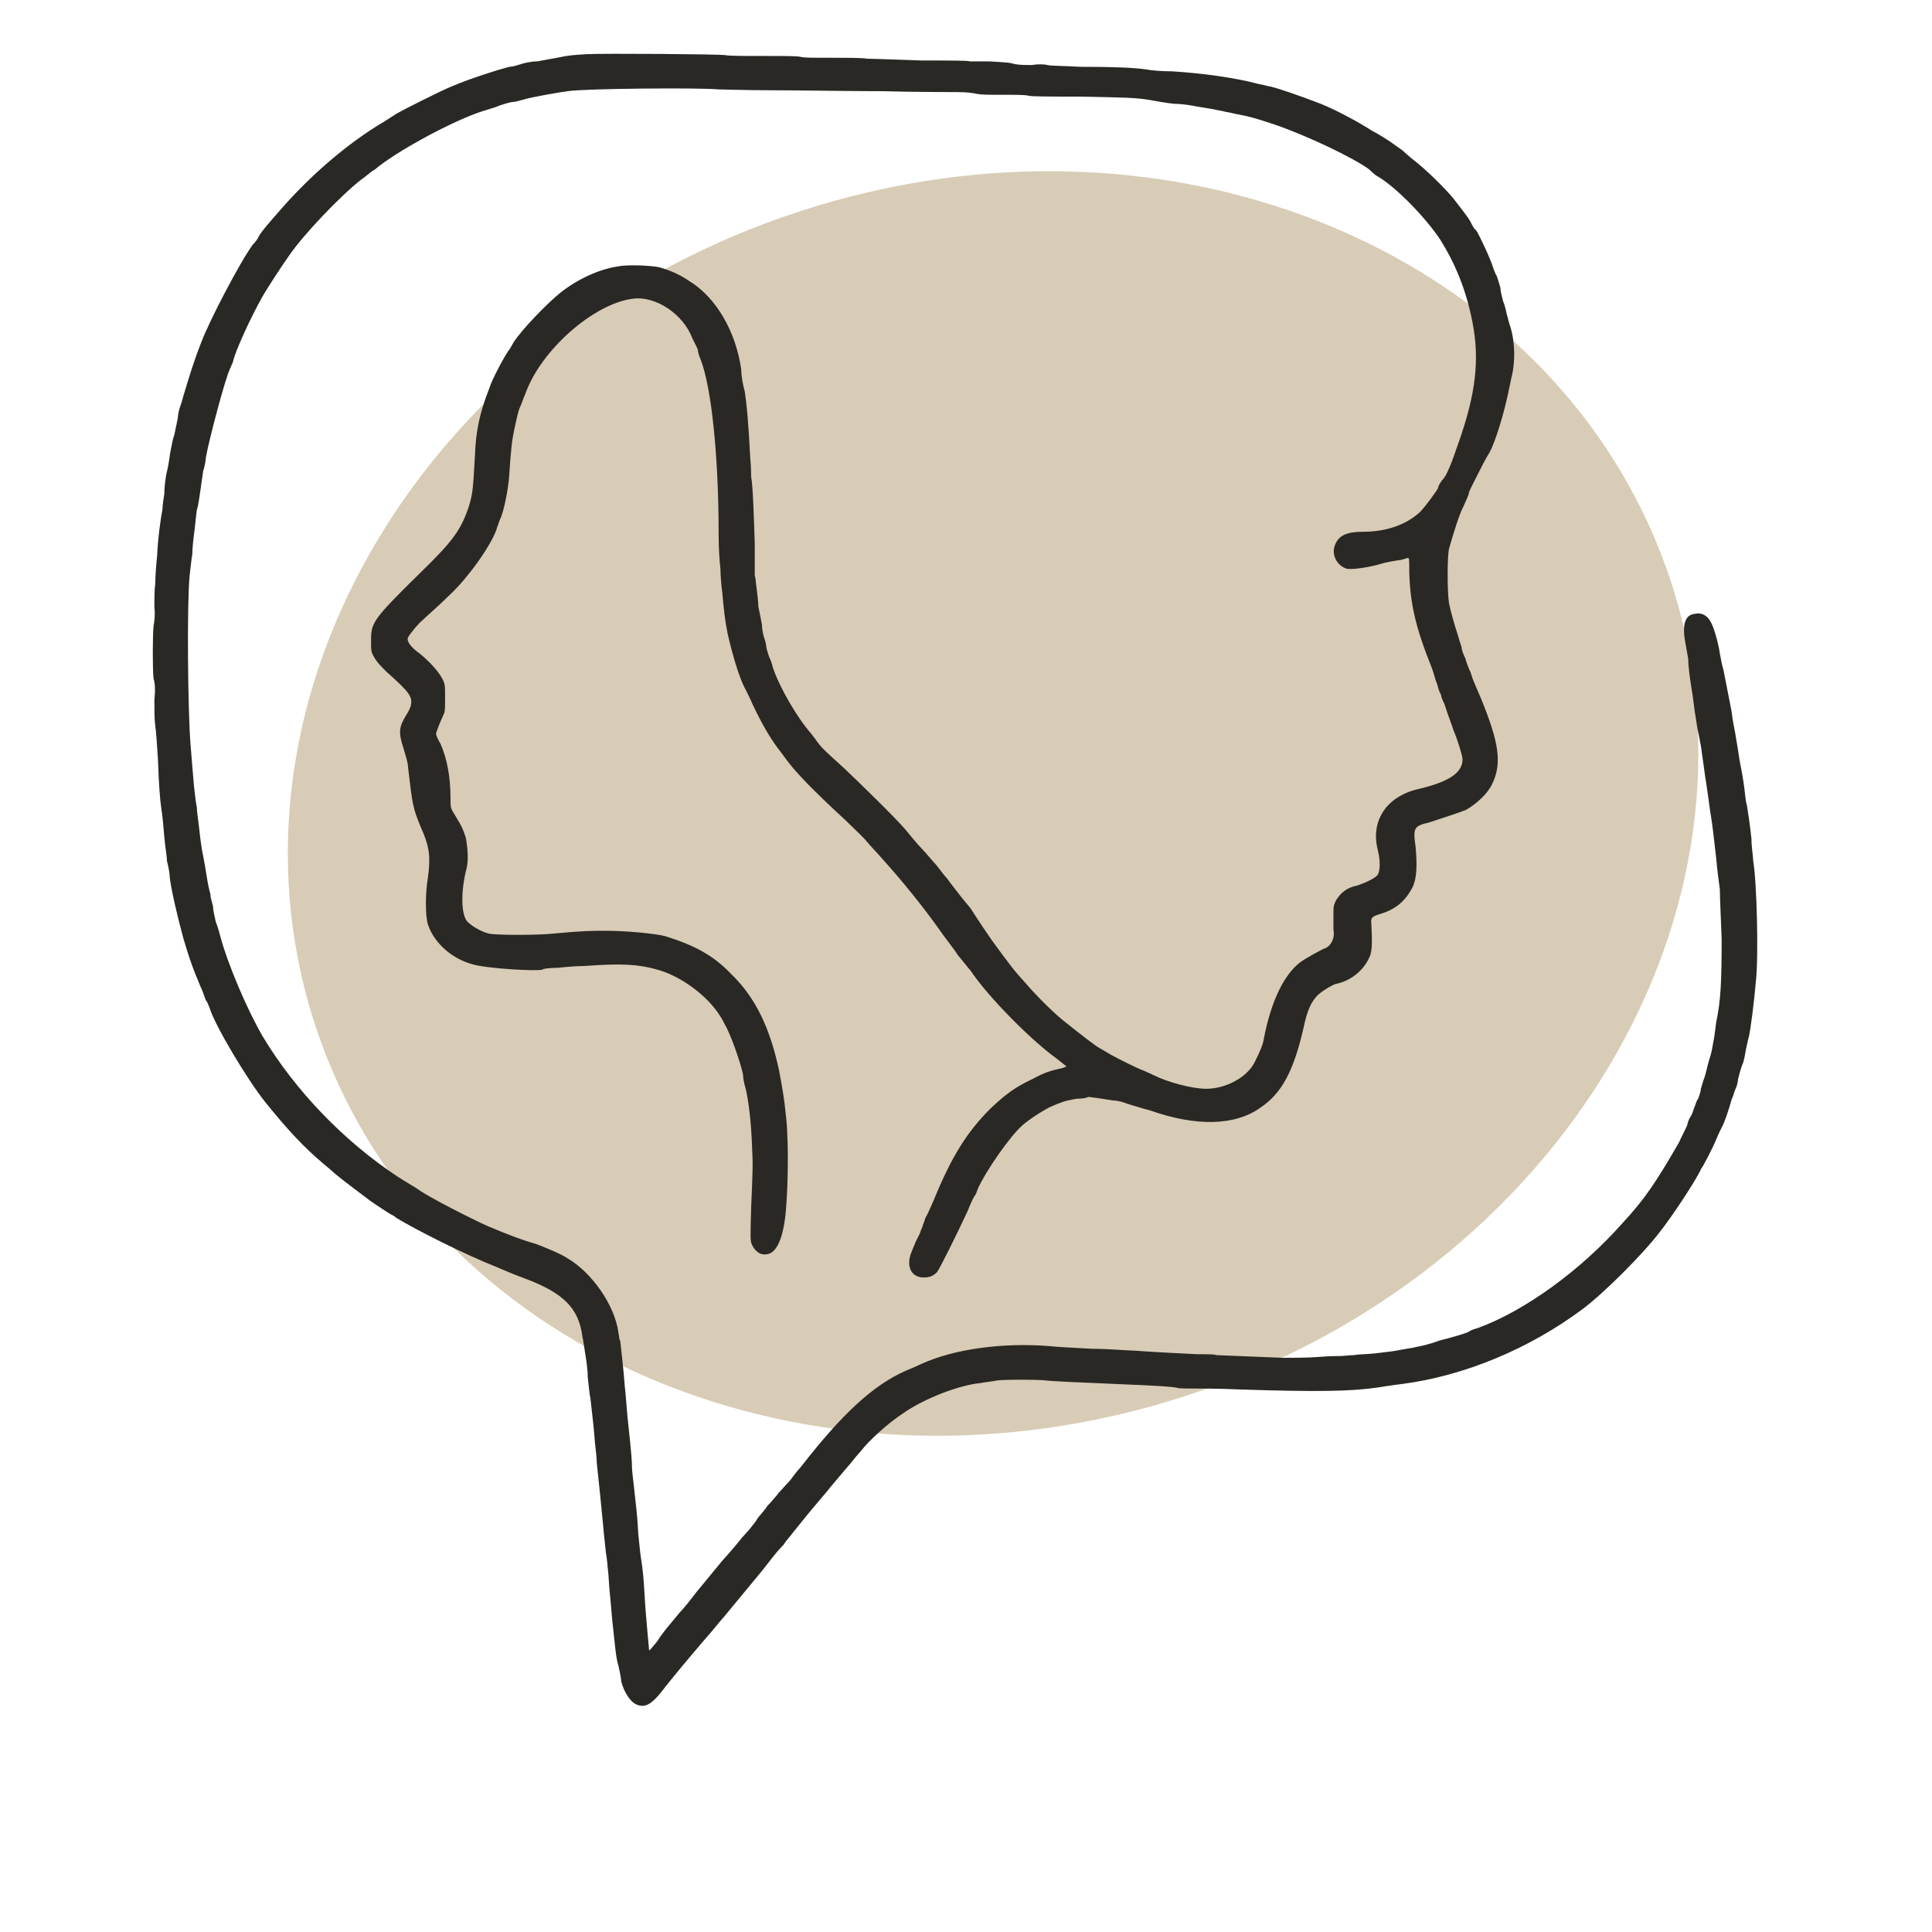
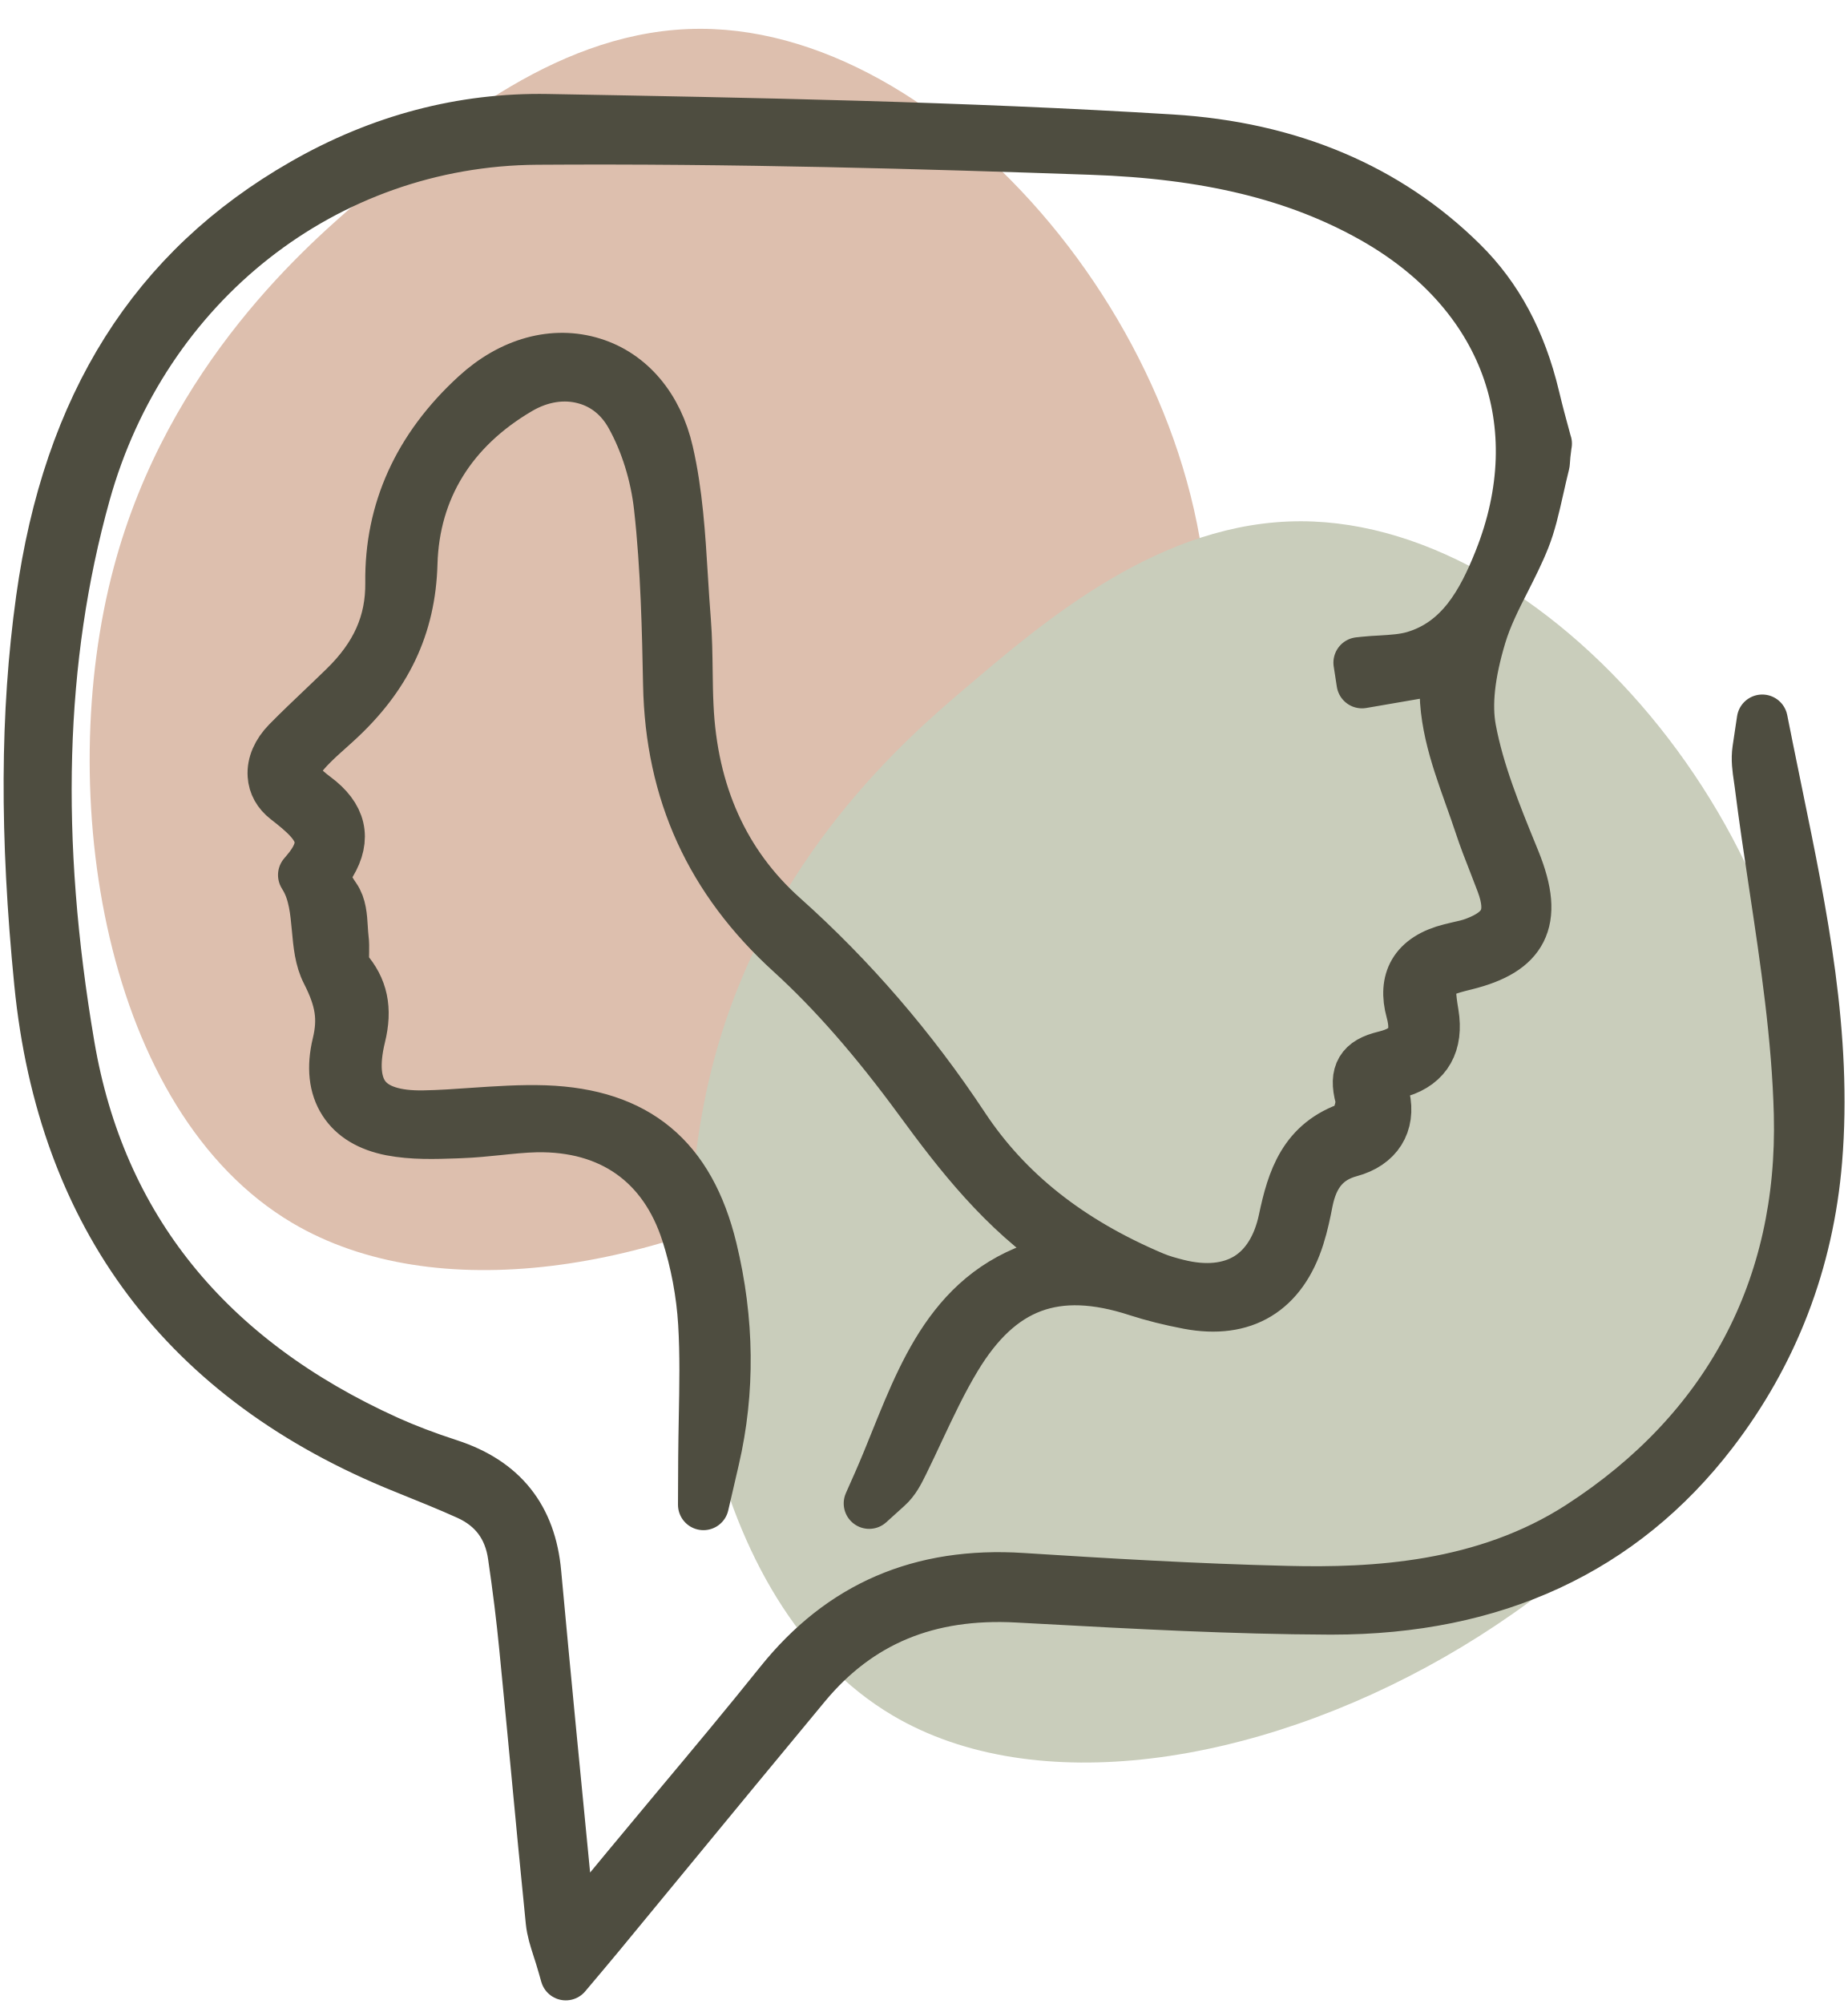
- <svg xmlns="http://www.w3.org/2000/svg" viewBox="560 40 2140 2140">
-   <ellipse cx="1660" cy="930" rx="790" ry="690" transform="rotate(-18 1660 930)" fill="#D8CCB6" />
-   <path transform="matrix(1 0 0 -1 0 2220)" fill="#2A2824" d="M1210 2120 c-15 -1 -19 -1 -33 -4 -6 -1 -16 -3 -22 -4 -7 0 -15 -2 -18 -3 -3 -1 -9 -3 -13 -3 -15 -4 -43 -13 -62 -21 -15 -6 -58 -28 -63 -31 -1 -1 -8 -5 -14 -9 -39 -23 -81 -59 -114 -97 -15 -17 -20 -23 -24 -29 -1 -3 -4 -7 -7 -10 -14 -19 -48 -84 -57 -108 -1 -3 -4 -10 -6 -16 -5 -14 -12 -37 -14 -44 -1 -3 -2 -8 -3 -10 -1 -3 -3 -9 -3 -14 -1 -5 -3 -14 -4 -19 -2 -5 -3 -13 -4 -17 -1 -5 -2 -15 -4 -23 -2 -8 -3 -19 -3 -25 -1 -6 -2 -13 -2 -17 -2 -10 -5 -31 -6 -52 -1 -9 -2 -23 -2 -30 -1 -7 -1 -19 -1 -26 1 -9 0 -17 -1 -22 -1 -13 -1 -46 0 -57 2 -7 2 -14 1 -25 0 -10 0 -21 1 -28 1 -6 2 -23 3 -38 1 -28 2 -42 4 -56 1 -5 2 -18 3 -29 1 -11 3 -23 3 -27 1 -4 3 -12 3 -18 2 -15 8 -41 15 -67 6 -20 8 -26 13 -39 3 -7 6 -15 8 -19 1 -3 3 -8 4 -11 2 -2 3 -6 4 -8 6 -20 42 -80 62 -105 25 -31 42 -49 63 -67 6 -5 12 -10 14 -12 7 -6 31 -24 39 -30 10 -7 18 -12 21 -14 2 -1 6 -3 8 -5 23 -14 77 -41 110 -54 21 -9 24 -10 32 -13 43 -16 60 -33 64 -64 1 -4 2 -12 3 -18 1 -6 3 -18 3 -27 1 -9 2 -20 3 -24 2 -17 4 -35 5 -49 1 -8 2 -18 2 -22 2 -18 5 -48 7 -69 1 -13 3 -27 3 -30 1 -4 2 -16 3 -26 1 -18 2 -23 4 -48 1 -8 2 -20 3 -28 1 -9 2 -18 4 -24 1 -5 3 -13 3 -17 3 -12 10 -23 17 -26 9 -4 16 0 26 12 14 18 30 37 47 57 10 11 20 24 23 27 9 11 29 35 43 52 3 4 8 10 11 14 3 4 9 11 13 15 3 5 8 10 10 13 5 6 15 19 27 33 5 6 12 14 15 18 6 7 10 12 22 26 4 5 9 11 11 13 9 12 31 32 48 43 23 16 62 31 85 33 5 1 14 2 19 3 11 1 42 1 53 0 7 -1 33 -2 78 -4 50 -2 61 -3 67 -4 2 -1 10 -1 17 -1 7 0 30 0 52 -1 89 -3 125 -2 153 2 7 1 19 3 28 4 69 9 141 39 200 83 24 18 67 61 86 86 14 18 35 50 42 63 1 2 3 5 3 6 2 2 13 23 17 33 2 5 5 11 6 13 3 5 8 20 11 31 2 4 3 9 4 11 1 2 3 7 3 11 1 4 3 12 5 17 2 4 3 12 4 17 1 4 2 10 3 13 2 8 6 39 8 63 3 27 1 109 -3 132 0 4 -2 16 -2 25 -2 19 -4 30 -5 37 -1 2 -2 11 -3 20 -1 8 -3 19 -4 24 -1 4 -2 12 -3 18 -1 5 -2 13 -3 18 -1 5 -3 15 -4 24 -3 16 -6 30 -9 46 -2 6 -3 14 -4 18 -1 9 -6 27 -9 33 -4 9 -11 13 -19 11 -11 -1 -14 -13 -10 -33 1 -5 2 -12 3 -17 0 -9 2 -23 5 -41 1 -7 2 -17 3 -22 1 -6 2 -14 3 -18 1 -4 2 -11 3 -15 3 -21 4 -29 5 -36 1 -5 2 -14 3 -20 1 -6 2 -16 3 -21 2 -12 3 -22 6 -48 1 -12 3 -27 4 -34 0 -8 1 -28 2 -55 0 -47 -1 -69 -6 -92 -1 -7 -2 -17 -3 -21 -1 -5 -2 -12 -3 -15 -1 -3 -3 -10 -4 -14 -1 -5 -3 -12 -4 -14 -1 -3 -2 -7 -3 -10 0 -3 -2 -8 -3 -11 -2 -2 -3 -7 -4 -9 -1 -2 -2 -7 -4 -10 -2 -3 -4 -8 -4 -10 -3 -7 -7 -14 -9 -19 -26 -45 -38 -63 -63 -90 -46 -52 -108 -97 -160 -116 -4 -1 -9 -3 -10 -4 -3 -2 -21 -7 -33 -10 -5 -2 -12 -4 -16 -5 -4 -1 -10 -2 -14 -3 -5 -1 -13 -2 -17 -3 -5 -1 -16 -2 -23 -3 -8 -1 -19 -1 -24 -2 -5 0 -12 -1 -14 -1 -2 0 -14 0 -25 -1 -12 -1 -30 -1 -40 -1 -28 1 -71 3 -74 3 -1 1 -11 1 -21 1 -18 1 -44 2 -70 4 -7 0 -28 2 -46 2 -18 1 -40 2 -48 3 -51 4 -105 -3 -142 -20 -4 -2 -11 -5 -16 -7 -37 -16 -72 -49 -117 -107 -4 -4 -9 -11 -12 -15 -4 -4 -9 -10 -12 -13 -3 -4 -9 -11 -13 -15 -3 -5 -9 -11 -11 -14 -2 -4 -6 -8 -8 -11 -2 -2 -6 -7 -9 -10 -3 -4 -13 -16 -23 -27 -10 -12 -22 -27 -28 -34 -6 -8 -14 -18 -18 -22 -14 -17 -18 -21 -25 -32 -5 -6 -8 -10 -9 -10 0 1 -4 41 -5 61 -1 18 -2 29 -4 41 -1 6 -2 18 -3 27 -1 21 -3 35 -5 54 -1 8 -2 17 -2 20 0 5 0 10 -5 56 -1 11 -2 26 -3 34 -1 16 -5 49 -5 50 -1 0 -1 4 -2 9 -4 30 -29 66 -56 82 -7 5 -27 13 -35 16 -14 4 -28 9 -54 20 -18 8 -65 32 -76 40 -4 3 -15 9 -24 15 -59 39 -113 95 -149 155 -18 31 -39 81 -47 111 -1 4 -3 11 -5 16 -1 5 -3 12 -3 17 -1 4 -3 10 -3 14 -1 3 -3 12 -4 19 -1 7 -3 18 -4 23 -1 4 -3 17 -4 27 -1 10 -3 22 -3 27 -1 4 -2 14 -3 22 -1 12 -2 22 -4 48 -3 38 -4 155 -1 186 1 8 2 19 3 24 0 5 1 16 2 23 1 7 2 19 3 26 2 6 3 16 4 22 1 6 2 15 3 21 2 6 3 13 3 15 3 18 22 90 27 99 1 2 2 5 3 7 2 11 20 50 33 73 4 7 20 32 30 46 16 23 56 65 79 83 6 4 12 10 15 11 23 20 88 55 120 65 6 2 14 4 18 6 3 1 9 3 14 4 4 0 10 2 14 3 6 2 39 8 48 9 19 3 146 4 166 2 4 0 31 -1 61 -1 29 0 83 -1 121 -1 37 -1 75 -1 83 -1 11 0 18 -1 22 -2 5 -1 13 -1 29 -1 13 0 25 0 28 -1 3 -1 26 -1 57 -1 49 -1 62 -1 79 -4 5 -1 16 -3 26 -4 9 0 20 -2 25 -3 5 -1 13 -2 18 -3 4 -1 11 -2 14 -3 2 0 9 -2 15 -3 10 -2 15 -3 39 -11 35 -12 88 -37 105 -50 2 -2 6 -6 10 -8 20 -12 52 -45 68 -69 17 -27 29 -56 36 -92 8 -41 4 -79 -16 -135 -7 -21 -13 -35 -16 -38 -2 -2 -6 -8 -6 -10 0 -2 -15 -22 -20 -27 -15 -14 -37 -22 -63 -22 -18 0 -27 -4 -31 -14 -5 -11 2 -24 13 -27 5 -1 22 1 36 5 6 2 17 4 25 5 2 1 4 1 6 2 2 0 2 0 2 -16 1 -35 7 -61 25 -106 2 -5 4 -14 6 -18 1 -5 3 -10 4 -11 0 -2 2 -7 4 -11 4 -13 8 -22 10 -29 4 -9 10 -28 10 -32 0 -15 -15 -25 -49 -33 -35 -8 -53 -35 -45 -67 3 -12 3 -23 0 -28 -3 -4 -14 -9 -23 -12 -11 -2 -18 -8 -23 -16 -3 -6 -3 -7 -3 -17 0 -6 0 -13 0 -16 2 -9 -3 -19 -11 -21 -6 -3 -19 -10 -26 -15 -18 -14 -32 -43 -40 -84 -1 -7 -4 -14 -10 -26 -8 -17 -32 -30 -54 -30 -15 0 -42 7 -58 15 -4 2 -9 4 -11 5 -6 2 -28 13 -37 18 -5 3 -10 6 -12 7 -4 2 -22 16 -37 28 -12 9 -33 30 -45 44 -12 13 -18 21 -37 47 -18 26 -18 27 -24 36 -6 7 -18 22 -26 33 -3 3 -8 10 -12 15 -4 4 -11 13 -16 18 -5 5 -13 15 -18 21 -11 13 -52 53 -69 69 -20 18 -23 21 -27 26 -2 3 -6 8 -9 12 -15 17 -34 50 -41 70 -1 2 -2 8 -4 12 -2 4 -3 9 -4 12 0 2 -1 7 -2 10 -1 2 -3 10 -3 16 -1 6 -3 15 -4 20 0 4 -1 14 -2 21 -1 6 -1 12 -2 13 0 1 0 17 0 36 -1 31 -2 64 -4 74 0 2 0 11 -1 21 -2 40 -4 60 -6 73 -2 7 -4 18 -4 25 -6 42 -28 80 -58 98 -10 7 -22 12 -33 15 -9 2 -35 3 -45 1 -21 -3 -45 -14 -64 -29 -15 -12 -43 -41 -52 -55 -1 -2 -3 -5 -4 -7 -5 -6 -20 -34 -23 -44 -11 -28 -15 -48 -16 -76 -2 -34 -2 -40 -7 -56 -9 -26 -18 -38 -54 -73 -53 -52 -54 -55 -54 -75 0 -12 0 -12 4 -19 3 -5 7 -9 13 -15 27 -24 29 -28 27 -38 -1 -3 -3 -7 -5 -10 -8 -13 -9 -19 -3 -37 2 -7 5 -16 5 -21 5 -42 5 -44 14 -66 10 -22 11 -33 8 -56 -3 -17 -3 -43 0 -52 7 -21 27 -38 49 -44 16 -5 73 -8 78 -6 0 1 8 2 17 2 8 1 22 2 29 2 41 3 60 2 81 -4 26 -7 56 -29 70 -52 2 -3 4 -7 5 -9 6 -10 17 -41 20 -55 0 -3 1 -10 3 -16 3 -13 6 -35 7 -64 1 -21 1 -21 -1 -68 -1 -36 -1 -36 1 -41 4 -8 10 -12 18 -10 11 3 18 22 20 55 2 27 2 63 1 77 0 7 -1 18 -2 26 -1 11 -3 24 -7 45 -10 47 -26 81 -53 107 -20 21 -41 32 -73 42 -11 3 -44 6 -65 6 -18 0 -26 0 -58 -3 -17 -2 -66 -2 -73 0 -8 2 -20 9 -24 14 -6 8 -7 32 0 59 2 9 1 22 -1 33 -3 9 -4 12 -12 25 -5 8 -5 8 -5 19 0 24 -4 44 -11 60 -3 5 -5 10 -5 11 0 2 4 12 9 23 1 3 1 6 1 18 0 13 0 14 -3 20 -4 8 -14 19 -25 28 -10 7 -15 14 -13 18 2 4 12 16 16 19 4 4 18 16 29 27 22 20 50 60 54 77 1 2 2 6 3 8 4 8 9 33 10 48 2 30 3 39 6 53 2 9 4 19 6 23 2 4 4 11 6 15 17 48 75 99 118 105 26 4 57 -17 67 -44 1 -2 3 -6 4 -8 1 -2 2 -4 2 -5 0 -1 1 -6 3 -10 12 -31 20 -106 20 -194 0 -14 1 -31 2 -38 0 -7 1 -19 2 -26 2 -22 3 -31 6 -46 5 -22 13 -50 20 -62 1 -2 5 -10 8 -17 11 -23 19 -36 27 -47 3 -4 7 -9 9 -12 10 -14 29 -34 67 -69 8 -8 19 -18 23 -23 4 -5 12 -13 17 -19 21 -23 46 -54 63 -78 6 -9 16 -21 21 -29 6 -7 12 -15 14 -17 20 -30 68 -78 96 -98 5 -4 10 -8 10 -8 1 0 -1 -1 -4 -2 -14 -3 -20 -5 -33 -12 -19 -9 -29 -16 -47 -33 -26 -26 -43 -53 -63 -102 -3 -7 -7 -16 -9 -19 -1 -4 -3 -8 -3 -9 0 -1 -2 -4 -3 -8 -2 -4 -4 -8 -5 -10 -1 -3 -3 -7 -4 -10 -7 -16 -1 -29 13 -29 6 0 10 1 15 6 3 4 22 42 34 68 3 8 7 16 8 17 1 1 2 4 3 7 9 20 36 59 50 71 8 7 27 19 33 21 2 1 7 3 10 4 2 1 10 3 17 4 6 0 12 1 12 2 1 0 10 -1 28 -4 5 0 12 -2 14 -3 3 -1 9 -3 13 -4 3 -1 10 -3 14 -4 51 -18 94 -17 122 3 24 16 37 41 48 89 4 19 8 27 14 34 4 5 16 12 21 14 16 3 31 14 38 30 3 6 3 19 2 36 -1 8 1 9 11 12 16 5 27 14 35 30 4 9 5 22 3 44 -3 21 -2 23 15 27 15 5 34 11 41 14 12 7 24 18 29 29 11 23 7 46 -12 93 -8 19 -9 20 -12 30 -2 4 -5 12 -6 16 -2 4 -4 9 -4 12 -1 3 -3 9 -4 13 -4 12 -8 26 -10 36 -2 13 -2 51 0 60 5 18 12 40 16 47 3 7 6 13 6 15 0 1 2 5 4 9 9 18 15 30 19 36 6 11 15 40 20 63 1 5 3 14 4 19 5 19 4 43 -2 60 -1 3 -2 8 -3 11 -1 4 -2 10 -4 14 -1 4 -3 11 -3 15 -1 4 -3 10 -4 13 -2 3 -3 7 -4 9 -2 8 -15 36 -19 42 -2 1 -4 5 -6 9 -2 4 -6 9 -9 13 -3 4 -7 9 -10 13 -9 11 -31 33 -47 45 -1 1 -6 5 -9 8 -4 3 -10 7 -14 10 -3 2 -12 8 -20 12 -17 11 -42 24 -57 30 -26 10 -47 17 -55 19 -2 0 -8 2 -14 3 -26 7 -63 12 -96 14 -11 0 -23 1 -28 2 -12 2 -36 3 -73 3 -17 1 -34 1 -37 2 -4 1 -11 1 -17 0 -9 0 -13 0 -19 1 -6 2 -13 2 -28 3 -11 0 -21 0 -22 0 0 1 -24 1 -53 1 -28 1 -56 2 -61 2 -4 1 -22 1 -39 1 -21 0 -31 0 -34 1 -4 1 -15 1 -41 1 -22 0 -39 0 -43 1 -8 1 -133 2 -153 1z" />
+ <svg xmlns="http://www.w3.org/2000/svg" viewBox="185.9 91.1 254.1 275.5">
+   <path fill-rule="nonzero" fill="#E6D6C9" style="fill:#DDBFAE" d="M 351.78 182.71 C 347.25 240.20 265.32 282.40 226.12 259.24 C 200.17 243.91 193.25 200.15 201.55 169.07 C 209.02 141.07 228.56 124.42 235.95 118.12 C 247.22 108.52 263.07 95.02 282.28 95.06 C 317.70 95.13 355.06 141.19 351.78 182.71 " />
+   <path fill-rule="nonzero" fill="#D9D2C7" style="fill:#C9CDBB" d="M 434.33 250.42 C 429.80 307.91 347.87 350.10 308.66 326.94 C 282.72 311.61 275.80 267.85 284.09 236.78 C 291.56 208.77 311.10 192.12 318.5 185.83 C 329.76 176.23 345.61 162.72 364.83 162.76 C 400.24 162.83 437.61 208.90 434.33 250.42 " />
+   <path fill-rule="nonzero" fill="#7C7A6B" style="fill:#4E4D40;stroke:#4E4D40;stroke-width:7;stroke-linejoin:round" d="M 435.00 250.55 C 436.59 231.33 432.07 212.83 428.33 194.26 C 428.10 195.82 428.44 197.30 428.63 198.81 C 430.54 213.94 433.65 229.04 434.03 244.23 C 434.65 268.64 424.13 288.23 403.58 301.51 C 391.28 309.46 377.14 310.94 362.92 310.59 C 350.74 310.30 338.56 309.58 326.39 308.81 C 313.13 307.96 302.23 312.29 293.73 322.89 C 286.87 331.46 279.74 339.80 272.74 348.26 C 270.14 351.40 267.56 354.56 264.21 358.64 C 263.71 355.49 263.29 353.48 263.10 351.43 C 261.66 336.76 260.21 322.09 258.87 307.41 C 258.19 300.01 254.37 295.37 247.45 293.12 C 244.56 292.17 241.69 291.12 238.92 289.86 C 215.11 279.10 199.22 261.39 194.72 235.04 C 190.39 209.65 189.87 184.08 196.89 158.83 C 204.95 129.84 230.01 109.73 259.72 109.53 C 285.15 109.36 310.59 110.02 336.00 110.91 C 349.53 111.38 362.84 113.55 375.02 120.41 C 393.34 130.73 400.42 149.23 392.71 168.46 C 390.36 174.33 387.28 180.06 380.57 182.04 C 378.35 182.69 375.92 182.59 373.59 182.83 C 373.66 183.27 373.72 183.71 373.79 184.15 C 377.66 183.48 381.54 182.81 385.67 182.10 C 384.22 189.98 387.72 197.03 390.09 204.33 C 390.96 207 392.07 209.58 393.05 212.21 C 394.80 216.89 393.60 219.61 388.97 221.35 C 387.86 221.77 386.67 221.97 385.51 222.26 C 381.35 223.31 379.51 225.74 380.66 229.91 C 381.82 234.10 380.13 236.13 376.52 237.00 C 373.71 237.69 372.88 238.76 373.68 241.79 C 374.06 243.23 372.98 246.34 371.92 246.68 C 365.83 248.68 364.31 253.44 363.14 258.97 C 361.43 267.03 355.58 270.41 347.62 268.39 C 346.47 268.09 345.31 267.77 344.22 267.31 C 333.5 262.77 324.31 256.20 317.78 246.32 C 310.76 235.70 302.60 226.16 293.10 217.69 C 284.44 209.97 280.33 199.84 279.80 188.19 C 279.62 184.31 279.75 180.40 279.44 176.53 C 278.81 168.80 278.77 160.90 277.05 153.41 C 274.14 140.67 261.42 137.15 251.82 145.95 C 244.47 152.68 240.23 161.05 240.35 171.17 C 240.42 177.32 237.91 182.04 233.71 186.12 C 231.12 188.64 228.46 191.07 225.93 193.65 C 223.83 195.79 223.39 198.58 225.72 200.39 C 229.72 203.50 232.92 206.34 228.51 211.47 C 230.87 215.55 229.64 220.86 231.47 224.44 C 233.37 228.17 233.94 231 233.02 234.82 C 231.61 240.67 234.03 244.66 239.84 245.78 C 242.91 246.37 246.16 246.21 249.31 246.10 C 252.75 245.99 256.18 245.37 259.62 245.30 C 270.11 245.07 277.79 250.35 281.01 260.40 C 282.30 264.43 283.11 268.74 283.37 272.97 C 283.74 279.14 283.41 285.35 283.38 291.54 C 285.60 281.97 285.35 272.44 283.06 262.97 C 280.14 250.92 273.16 244.96 260.83 244.52 C 255.29 244.32 249.72 245.11 244.16 245.21 C 235.88 245.37 232.77 241.43 234.73 233.42 C 235.52 230.21 235.26 227.49 232.94 224.85 C 232.10 223.91 232.60 221.80 232.39 220.23 C 232.16 218.41 232.34 216.23 231.40 214.88 C 230.07 213 229.51 211.58 230.77 209.49 C 232.77 206.16 231.96 203.62 228.81 201.27 C 224.77 198.27 224.84 196.41 228.40 192.87 C 229.44 191.83 230.56 190.87 231.65 189.88 C 237.93 184.17 241.59 177.63 241.84 168.55 C 242.14 157.91 247.63 149.41 256.97 143.95 C 262.92 140.47 269.93 141.89 273.28 147.89 C 275.42 151.73 276.79 156.32 277.28 160.72 C 278.19 168.82 278.39 177.03 278.55 185.21 C 278.84 199.85 284.28 211.71 295.13 221.57 C 301.76 227.60 307.62 234.66 312.94 241.93 C 318.67 249.74 324.58 257.14 332.64 262.57 C 333.30 263.01 333.76 263.77 334.56 264.66 C 316.35 266.95 313.12 282.10 307.43 295.00 C 308.39 294.14 308.93 292.98 309.49 291.84 C 311.87 287.03 313.95 282.04 316.70 277.46 C 323.03 266.94 331.05 264.15 342.52 267.89 C 344.78 268.62 347.12 269.18 349.46 269.62 C 356.68 270.99 361.62 267.98 363.85 260.88 C 364.34 259.35 364.68 257.76 364.99 256.18 C 365.71 252.45 367.53 249.76 371.36 248.73 C 374.73 247.82 376.33 245.46 375.58 242.08 C 375.00 239.45 375.93 238.5 378.24 237.78 C 381.70 236.70 382.88 234.17 382.28 230.56 C 381.38 225.16 382.01 224.30 387.22 223.03 C 395.03 221.11 396.65 217.34 393.53 209.69 C 391.12 203.76 388.60 197.73 387.44 191.49 C 386.66 187.32 387.58 182.51 388.83 178.32 C 390.23 173.66 393.06 169.46 394.87 164.91 C 396.02 162.02 396.51 158.84 397.57 154.64 C 397.59 153.96 397.68 153.18 397.82 152.13 C 397.23 150.02 396.67 147.91 396.16 145.78 C 394.49 138.81 391.53 132.69 386.48 127.70 C 375.52 116.86 361.60 111.95 346.94 111.05 C 318.40 109.29 289.76 108.76 261.16 108.24 C 249.49 108.03 238.27 111.09 227.96 116.99 C 206.14 129.47 195.68 149.23 192.30 173.59 C 189.87 191.13 190.33 208.64 192.07 226.16 C 195.27 258.48 212.11 280.32 241.76 292.26 C 244.71 293.44 247.66 294.62 250.55 295.93 C 254.33 297.65 256.58 300.67 257.19 304.82 C 257.81 309.06 258.35 313.32 258.77 317.58 C 260.01 330.11 261.14 342.66 262.40 355.19 C 262.57 356.90 263.30 358.54 264.02 361.10 C 265.73 359.07 266.75 357.87 267.75 356.66 C 277.20 345.21 286.62 333.72 296.11 322.29 C 303.89 312.91 313.94 309.30 325.86 309.94 C 340.14 310.71 354.43 311.55 368.73 311.60 C 389.53 311.68 407.53 304.82 420.77 287.61 C 429.17 276.68 433.87 264.24 435.00 250.55 " />
+   <path fill-rule="nonzero" fill="#7C7A6B" style="fill:#4E4D40;stroke:#4E4D40;stroke-width:7;stroke-linejoin:round" d="M 274.57 148.81 C 275.01 149.70 275.42 150.62 275.78 151.57 C 275.45 150.59 275.05 149.67 274.57 148.81 M 396.38 149.57 C 396.60 151.80 396.60 154.08 396.40 156.41 C 396.54 155.80 396.69 155.18 396.85 154.53 C 396.88 153.92 396.95 153.23 397.09 152.18 C 396.84 151.27 396.60 150.41 396.38 149.57 M 195.67 160.59 C 195.14 162.52 194.66 164.51 194.24 166.55 C 194.67 164.55 195.15 162.56 195.67 160.59 M 386.56 181.21 L 386.37 182.23 C 385.78 185.46 386.04 188.54 386.73 191.59 C 386.06 187.96 386.52 183.55 388.15 178.11 L 388.21 177.92 C 386.83 179.49 385.19 180.83 383.18 181.80 Z M 225.54 195.29 C 225.07 196.07 224.83 196.87 224.88 197.60 C 224.94 198.42 225.33 199.14 226.06 199.74 C 225.42 198.95 225.10 198.21 225.05 197.42 C 225 196.73 225.15 196.04 225.54 195.29 M 229.75 203.05 C 230.25 203.64 230.66 204.26 230.94 204.92 C 230.72 204.28 230.33 203.66 229.75 203.05 M 293.47 219 C 294.16 219.69 294.87 220.37 295.61 221.04 C 296.33 221.69 297.05 222.36 297.76 223.05 C 296.36 221.66 294.93 220.31 293.47 219 M 230.46 214.77 C 230.71 216.03 230.83 217.30 230.95 218.56 C 231.10 220.23 231.25 221.83 231.72 223.19 C 231.70 222.79 231.71 222.37 231.72 221.96 C 231.73 221.39 231.74 220.81 231.68 220.32 C 231.61 219.81 231.58 219.27 231.55 218.72 C 231.46 217.44 231.38 216.10 230.81 215.30 C 230.69 215.12 230.57 214.95 230.46 214.77 M 381.44 225.76 C 380.94 226.80 380.91 228.13 381.35 229.72 C 381.42 229.97 381.48 230.21 381.53 230.45 C 381.19 228.35 381.11 226.87 381.44 225.76 M 233.04 226.14 C 234.06 228.63 234.37 230.76 234.06 233.14 C 234.75 230.26 234.44 228.11 233.04 226.14 M 431.41 213.17 C 432.73 221.94 434.07 230.96 434.58 239.94 C 434.36 230.92 433.05 221.98 431.41 213.17 M 233.60 235.52 C 233.10 237.95 233.33 239.98 234.26 241.57 C 233.49 239.98 233.27 237.95 233.60 235.52 M 305.08 230.83 C 307.85 234.04 310.66 237.58 313.53 241.50 C 313.98 242.12 314.43 242.74 314.89 243.36 C 311.83 238.98 308.55 234.80 305.08 230.83 M 376.37 237.78 C 375.26 238.08 374.63 238.44 374.34 238.92 C 374.02 239.46 374.03 240.31 374.37 241.61 C 374.83 243.33 373.64 246.88 372.15 247.37 C 371.02 247.74 370.05 248.21 369.23 248.77 C 369.82 248.47 370.48 248.23 371.17 248.03 C 374.21 247.22 375.53 245.16 374.88 242.23 C 374.35 239.83 375.01 238.58 376.37 237.78 M 434.66 250.52 L 435.00 250.55 Z M 333.63 265.58 C 335.93 265.58 338.40 265.95 341.07 266.69 C 338.57 265.51 336.21 264.25 334.00 262.87 C 334.13 263.03 334.26 263.18 334.40 263.35 C 334.60 263.60 334.83 263.88 335.10 264.17 L 336.02 265.20 L 334.65 265.37 C 334.17 265.43 333.70 265.50 333.24 265.58 C 333.37 265.58 333.50 265.58 333.63 265.58 M 295.5 321.90 C 295.09 322.37 294.69 322.85 294.29 323.34 C 294.22 323.44 294.14 323.54 294.06 323.64 C 294.54 323.06 295.02 322.48 295.5 321.90 M 279.48 341.30 C 277.41 343.76 275.35 346.23 273.29 348.71 C 271.51 350.86 269.75 353.01 267.74 355.47 L 264.47 359.45 L 265.01 358.81 C 265.87 357.79 266.54 357.00 267.19 356.21 C 270.21 352.55 273.21 348.90 276.22 345.25 C 277.31 343.93 278.39 342.61 279.48 341.30 M 263.70 362.60 L 263.33 361.30 C 263.08 360.42 262.84 359.66 262.61 358.96 C 262.18 357.62 261.81 356.46 261.69 355.26 C 260.98 348.29 260.32 341.31 259.66 334.33 C 259.13 328.77 258.60 323.21 258.05 317.65 C 257.66 313.59 257.14 309.43 256.48 304.92 C 255.91 301.00 253.81 298.20 250.25 296.58 C 247.55 295.36 244.73 294.23 242.01 293.13 L 241.49 292.92 C 211.41 280.81 194.54 258.37 191.35 226.23 C 189.34 205.91 189.41 189.16 191.59 173.5 C 195.30 146.80 207.08 128.11 227.61 116.37 C 238.23 110.28 249.51 107.32 261.17 107.52 C 289.17 108.03 318.12 108.55 346.98 110.33 C 363.23 111.33 376.69 117.01 386.98 127.19 C 391.80 131.95 395.03 137.98 396.86 145.61 C 397.32 147.54 397.86 149.60 398.51 151.94 L 398.56 152.08 L 398.53 152.23 C 398.38 153.35 398.31 154.06 398.28 154.67 L 398.26 154.81 C 397.94 156.12 397.66 157.33 397.41 158.46 C 396.84 160.97 396.35 163.14 395.54 165.17 C 394.77 167.11 393.81 168.99 392.89 170.82 C 391.62 173.30 390.32 175.87 389.53 178.52 C 387.96 183.75 387.51 187.95 388.14 191.36 C 389.24 197.24 391.59 203.01 393.87 208.60 L 394.20 209.41 C 395.93 213.68 396.19 216.73 395.02 219.03 C 393.90 221.23 391.47 222.73 387.39 223.73 C 382.53 224.92 382.16 225.48 382.99 230.44 C 383.67 234.55 382.10 237.33 378.45 238.46 C 376.43 239.09 375.80 239.71 376.28 241.92 C 377.10 245.60 375.32 248.41 371.55 249.42 C 368.30 250.30 366.44 252.49 365.69 256.32 C 365.41 257.76 365.06 259.46 364.54 261.10 C 362.19 268.57 356.92 271.77 349.32 270.33 C 346.74 269.84 344.44 269.26 342.30 268.57 C 331.07 264.91 323.37 267.77 317.32 277.83 C 315.43 280.96 313.83 284.37 312.28 287.66 C 311.58 289.17 310.87 290.67 310.14 292.16 L 310.05 292.34 C 309.49 293.47 308.92 294.63 307.91 295.53 L 305.42 297.78 L 306.78 294.71 C 307.58 292.88 308.36 290.96 309.10 289.11 C 313.57 278.04 318.19 266.61 333.18 264.13 C 332.84 263.71 332.56 263.38 332.24 263.17 C 323.80 257.49 317.80 249.77 312.37 242.35 C 306.26 234.01 300.46 227.39 294.65 222.10 C 283.62 212.08 278.12 200.02 277.83 185.23 C 277.69 178.08 277.51 169.19 276.57 160.80 C 276.07 156.33 274.68 151.88 272.65 148.25 C 271.21 145.66 269.03 143.90 266.33 143.17 C 263.43 142.37 260.24 142.87 257.33 144.57 C 247.96 150.05 242.85 158.35 242.56 168.57 C 242.32 177.21 239.01 184.16 232.14 190.41 L 231.21 191.25 C 230.44 191.94 229.64 192.65 228.91 193.38 C 227.13 195.14 226.41 196.32 226.48 197.32 C 226.55 198.29 227.40 199.33 229.24 200.70 C 232.80 203.34 233.50 206.34 231.39 209.86 C 230.35 211.59 230.73 212.68 231.99 214.47 C 232.79 215.61 232.89 217.15 232.98 218.63 C 233.01 219.15 233.04 219.66 233.10 220.14 C 233.18 220.73 233.17 221.37 233.16 221.99 C 233.14 222.96 233.11 223.96 233.48 224.37 C 235.76 226.96 236.36 229.80 235.43 233.59 C 234.51 237.36 234.76 240.17 236.17 241.94 C 237.58 243.71 240.25 244.57 244.15 244.5 C 246.41 244.46 248.73 244.30 250.96 244.14 C 254.20 243.92 257.56 243.69 260.85 243.80 C 273.44 244.26 280.72 250.29 283.76 262.80 C 286.14 272.62 286.25 282.35 284.08 291.70 L 282.63 297.96 L 282.66 291.53 C 282.67 289.69 282.71 287.84 282.74 285.99 C 282.82 281.72 282.91 277.31 282.65 273.01 C 282.40 268.88 281.60 264.59 280.32 260.62 C 277.23 250.98 269.87 245.82 259.64 246.01 C 257.89 246.05 256.10 246.24 254.36 246.42 C 252.72 246.59 251.02 246.76 249.33 246.82 L 248.62 246.85 C 245.67 246.95 242.62 247.05 239.70 246.49 C 236.67 245.90 234.48 244.58 233.19 242.57 C 231.85 240.49 231.56 237.82 232.32 234.65 C 233.16 231.16 232.77 228.57 230.83 224.76 C 229.91 222.98 229.72 220.90 229.52 218.69 C 229.30 216.32 229.07 213.88 227.89 211.83 L 227.63 211.39 L 227.96 211.00 C 229.40 209.33 230.03 207.88 229.90 206.56 C 229.69 204.54 227.69 202.83 225.28 200.96 C 224.16 200.09 223.53 198.96 223.45 197.69 C 223.34 196.16 224.04 194.55 225.41 193.15 C 227.03 191.5 228.74 189.88 230.38 188.32 C 231.33 187.41 232.28 186.51 233.21 185.60 C 237.66 181.28 239.69 176.70 239.63 171.18 C 239.51 161.30 243.45 152.63 251.33 145.42 C 256.21 140.94 262.08 139.33 267.41 141 C 272.57 142.60 276.34 147.07 277.75 153.25 C 279.04 158.85 279.40 164.76 279.75 170.46 C 279.87 172.47 280 174.48 280.16 176.48 C 280.34 178.78 280.37 181.13 280.40 183.40 C 280.42 184.96 280.44 186.58 280.52 188.16 C 281.07 200.16 285.46 209.91 293.58 217.16 C 302.92 225.5 311.27 235.17 318.38 245.92 C 324.35 254.96 332.90 261.74 344.5 266.65 C 345.58 267.11 346.77 267.43 347.80 267.69 C 351.61 268.66 354.96 268.33 357.49 266.76 C 359.95 265.23 361.66 262.49 362.44 258.82 C 363.61 253.28 365.20 248.13 371.70 246.00 C 372.26 245.80 373.31 243.19 372.99 241.98 C 372.53 240.26 372.57 239.09 373.10 238.19 C 373.64 237.29 374.61 236.73 376.35 236.31 C 378.12 235.88 379.26 235.19 379.83 234.21 C 380.41 233.23 380.46 231.88 379.97 230.10 C 379.39 227.99 379.51 226.20 380.33 224.78 C 381.21 223.26 382.90 222.18 385.33 221.57 C 385.67 221.48 386.01 221.40 386.36 221.32 C 387.19 221.14 387.97 220.96 388.72 220.68 C 392.96 219.08 393.99 216.78 392.38 212.46 C 392.03 211.53 391.67 210.60 391.31 209.68 C 390.65 208.01 389.98 206.29 389.41 204.55 C 388.96 203.19 388.48 201.84 388.00 200.5 C 386.02 194.93 383.97 189.18 384.80 182.98 L 373.19 184.98 L 372.76 182.20 L 373.51 182.12 C 374.26 182.04 375.01 182.00 375.76 181.96 C 377.39 181.86 378.92 181.77 380.37 181.35 C 386.75 179.46 389.75 173.91 392.04 168.20 C 399.58 149.39 392.92 131.32 374.67 121.03 C 364.26 115.17 351.97 112.18 335.97 111.63 C 313.44 110.84 286.75 110.06 259.73 110.25 C 230.61 110.45 205.64 130.05 197.58 159.03 C 191.28 181.67 190.58 206.50 195.43 234.92 C 199.67 259.73 214.40 278 239.21 289.21 C 241.70 290.33 244.47 291.39 247.67 292.43 C 254.99 294.82 258.89 299.70 259.58 307.34 C 260.92 321.89 262.37 336.68 263.77 350.98 L 263.81 351.36 C 263.94 352.67 264.16 353.97 264.44 355.61 C 264.51 356.03 264.58 356.48 264.66 356.96 L 266.63 354.56 C 268.64 352.10 270.41 349.94 272.19 347.80 C 274.45 345.07 276.73 342.34 279.00 339.62 C 283.69 334.02 288.53 328.23 293.17 322.44 C 301.62 311.90 312.52 307.20 326.44 308.09 C 337.42 308.79 350.21 309.57 362.94 309.87 C 374.78 310.16 390.05 309.40 403.19 300.91 C 423.51 287.77 433.92 268.18 433.32 244.25 C 433.05 233.75 431.45 223.10 429.90 212.81 C 429.21 208.25 428.50 203.54 427.92 198.90 C 427.88 198.60 427.83 198.30 427.79 197.99 C 427.61 196.76 427.42 195.50 427.62 194.15 L 428.23 190.08 L 429.04 194.12 C 429.46 196.23 429.90 198.33 430.33 200.44 C 433.67 216.68 437.14 233.48 435.72 250.61 C 434.57 264.54 429.73 277.14 421.34 288.05 C 408.95 304.16 391.37 312.32 369.07 312.32 L 368.72 312.32 C 355.47 312.27 342.01 311.54 328.99 310.83 L 325.82 310.66 C 313.51 309.99 303.97 313.95 296.66 322.75 C 290.20 330.53 283.76 338.35 277.33 346.16 C 274.32 349.82 271.31 353.47 268.30 357.12 C 267.64 357.92 266.98 358.71 266.11 359.74 Z M 263.70 362.60 " />
</svg>
